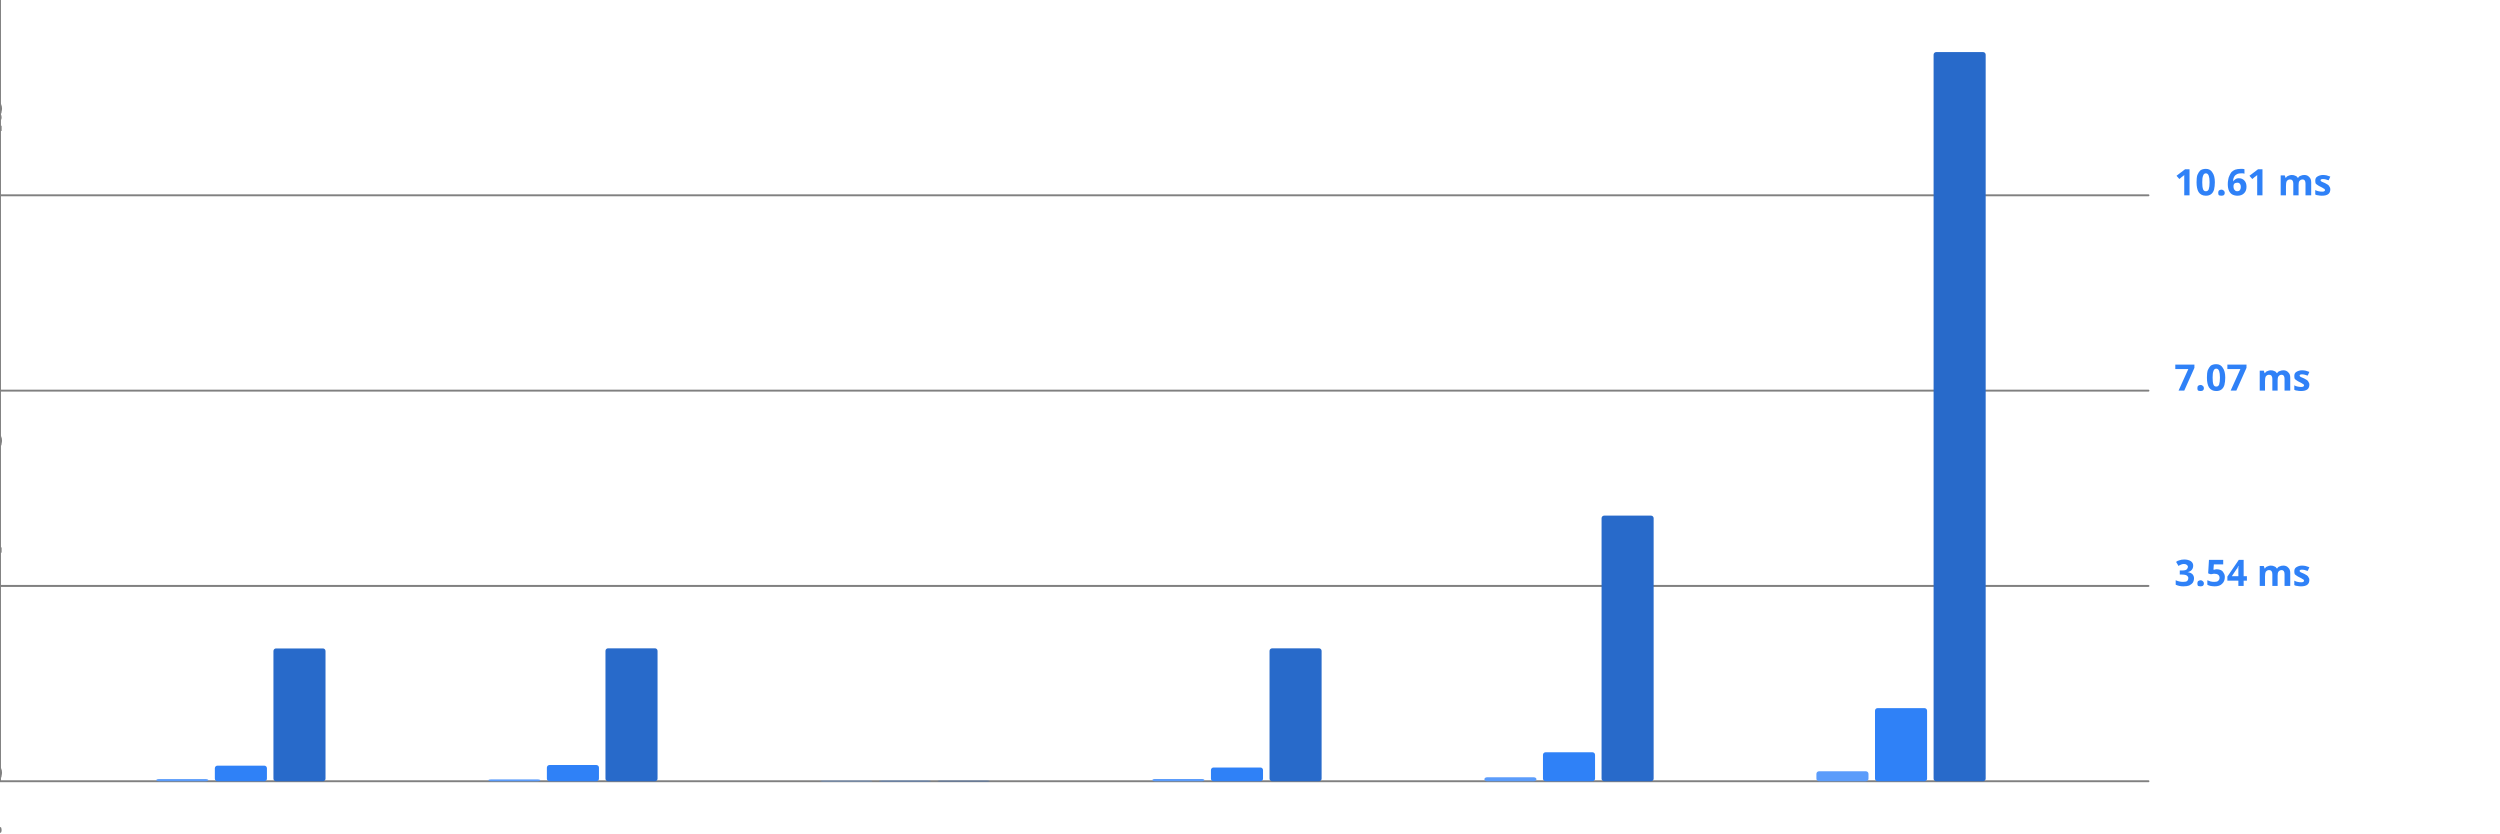
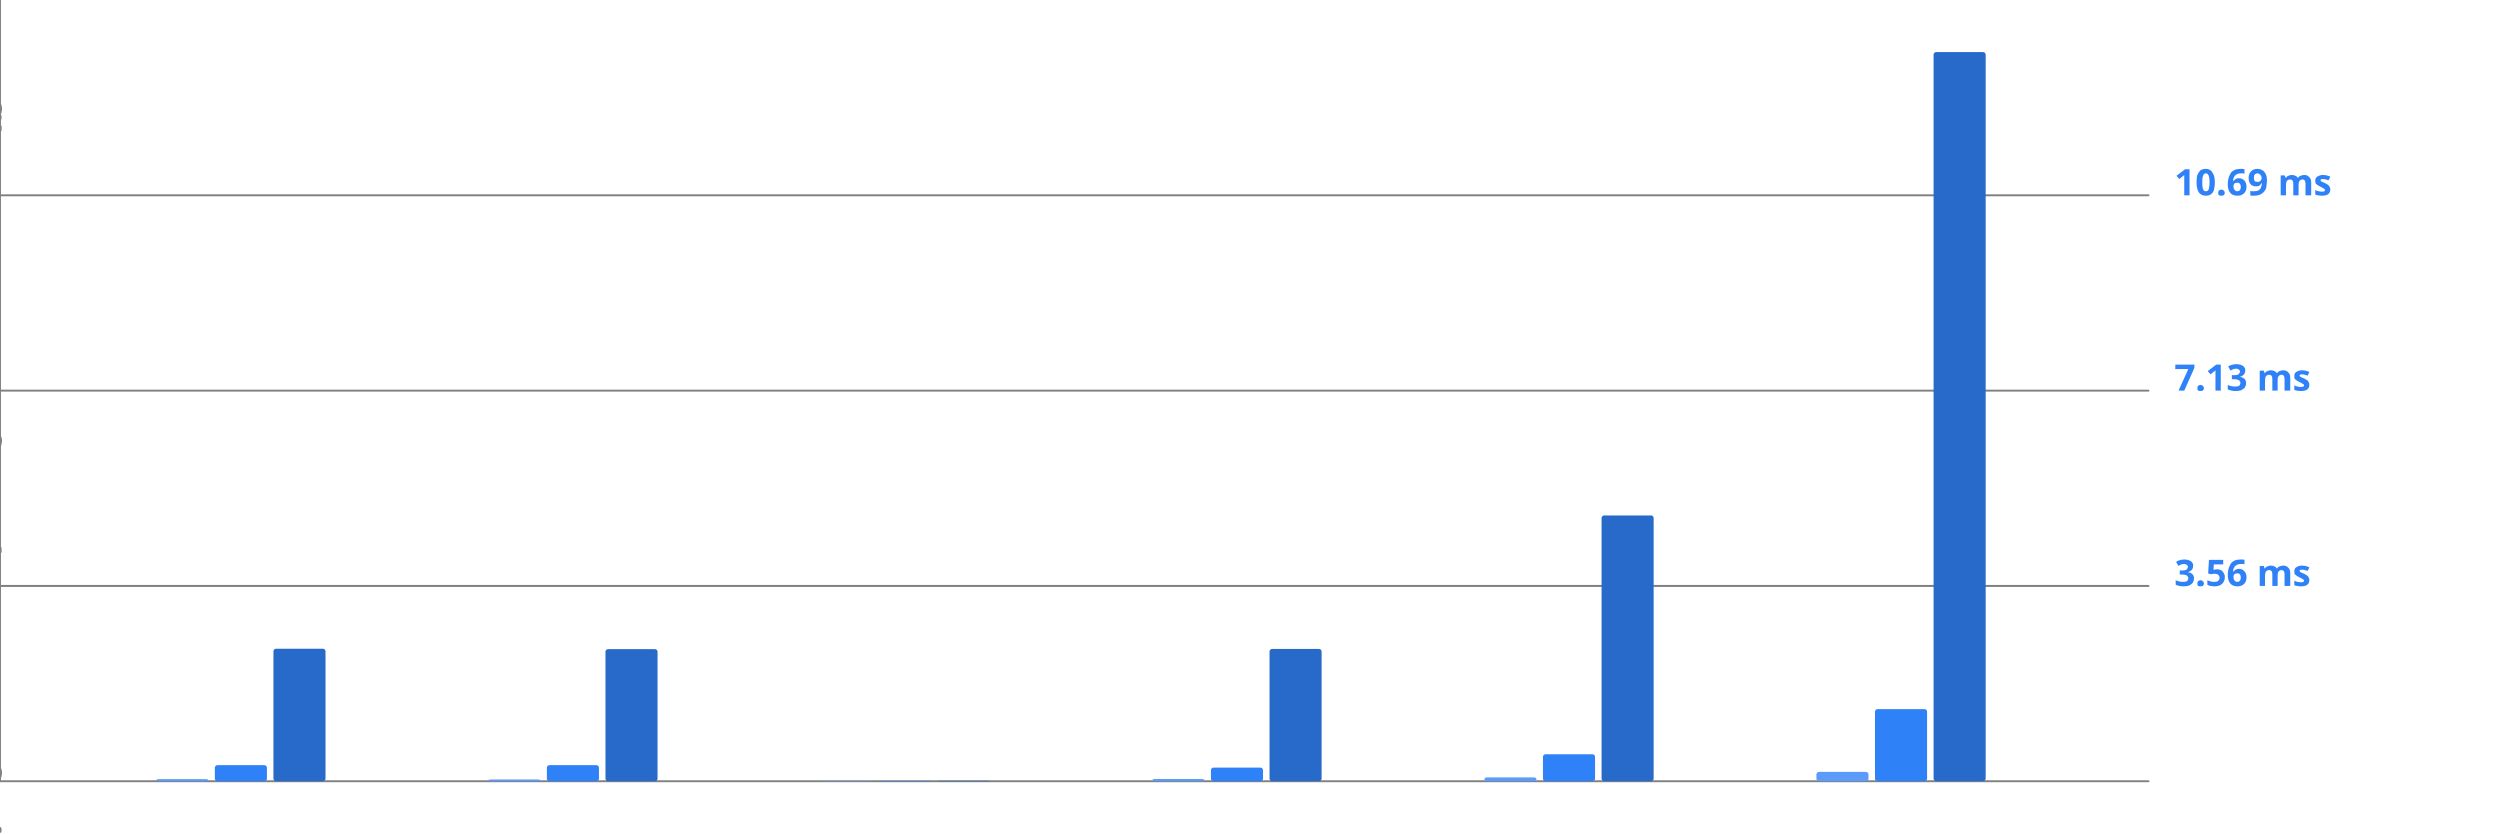
<svg xmlns="http://www.w3.org/2000/svg" class="chart" viewBox="0 0 96 32">
  <style>
-     .chart .bg {
-       fill: #eee5;
-     }
    .chart .w {
      fill: none;
      stroke: #808080;
      stroke-width: 0.075;
    }
    .chart .t {
      font-size: 1.4px;
      font-weight: bold;
      fill: #808080;
      font-family: -apple-system, BlinkMacSystemFont, "Segoe UI", "Noto Sans", Helvetica, Arial, sans-serif, "Apple Costartr Emoji", "Segoe UI Emoji";
      transform: rotate(90deg);
      transform-box: fill-box;
      transform-origin: left;
    }
    .chart .un {
      font-size: 1.4px;
      font-weight: bold;
      fill: #2f81f7;
      font-family: -apple-system, BlinkMacSystemFont, "Segoe UI", "Noto Sans", Helvetica, Arial, sans-serif, "Apple Costartr Emoji", "Segoe UI Emoji";
    }
    .chart path {
      fill: none;
      stroke: #2f81f7;
      stroke-linejoin: round;
      stroke-linecap: round;
    }
  </style>
-   <text class="un" x="83.5" y="7.5">10.61 ms</text>
-   <text class="un" x="83.5" y="15">7.07 ms</text>
-   <text class="un" x="83.5" y="22.5">3.54 ms</text>
+   <text class="un" x="83.5" y="7.5">10.69 ms</text>
+   <text class="un" x="83.5" y="15">7.13 ms</text>
+   <text class="un" x="83.5" y="22.5">3.56 ms</text>
  <path class="w" d="     M0,0 0,30 82.5,30     M0,7.5 82.5,7.5     M0,15 82.5,15     M0,22.5 82.5,22.5   " />
  <text x="3.75" y="1" class="t">
    filter
  </text>
-   <rect fill="#5b9cfb" x="6" y="29.917" height="0.083" width="2" rx="0.1" />
-   <rect fill="#2f81f7" x="8.25" y="29.401" height="0.599" width="2" rx="0.1" />
-   <rect fill="#286aca" x="10.5" y="24.9" height="5.1" width="2" rx="0.1" />
+   <rect fill="#5b9cfb" x="6" y="29.918" height="0.082" width="2" rx="0.1" />
+   <rect fill="#2f81f7" x="8.25" y="29.382" height="0.618" width="2" rx="0.1" />
+   <rect fill="#286aca" x="10.5" y="24.911" height="5.089" width="2" rx="0.1" />
  <text x="16.5" y="1" class="t">
    foreach
  </text>
-   <rect fill="#5b9cfb" x="18.75" y="29.93" height="0.07" width="2" rx="0.1" />
-   <rect fill="#2f81f7" x="21" y="29.377" height="0.623" width="2" rx="0.1" />
-   <rect fill="#286aca" x="23.25" y="24.895" height="5.105" width="2" rx="0.1" />
+   <rect fill="#5b9cfb" x="18.75" y="29.931" height="0.069" width="2" rx="0.1" />
+   <rect fill="#2f81f7" x="21" y="29.382" height="0.618" width="2" rx="0.1" />
+   <rect fill="#286aca" x="23.25" y="24.927" height="5.073" width="2" rx="0.1" />
  <text x="29.25" y="1" class="t">
    for in
  </text>
-   <rect fill="#5b9cfb" x="31.5" y="29.983" height="0.017" width="2" rx="0.1" />
+   <rect fill="#5b9cfb" x="31.5" y="29.985" height="0.015" width="2" rx="0.1" />
  <rect fill="#2f81f7" x="33.75" y="29.984" height="0.016" width="2" rx="0.1" />
  <rect fill="#286aca" x="36" y="29.983" height="0.017" width="2" rx="0.1" />
  <text x="42" y="1" class="t">
    for
  </text>
-   <rect fill="#5b9cfb" x="44.25" y="29.913" height="0.087" width="2" rx="0.1" />
-   <rect fill="#2f81f7" x="46.5" y="29.472" height="0.528" width="2" rx="0.1" />
-   <rect fill="#286aca" x="48.75" y="24.896" height="5.104" width="2" rx="0.1" />
+   <rect fill="#5b9cfb" x="44.25" y="29.914" height="0.086" width="2" rx="0.1" />
+   <rect fill="#2f81f7" x="46.5" y="29.476" height="0.524" width="2" rx="0.1" />
+   <rect fill="#286aca" x="48.75" y="24.919" height="5.081" width="2" rx="0.1" />
  <text x="54.75" y="1" class="t">
    for of
  </text>
-   <rect fill="#5b9cfb" x="57" y="29.848" height="0.152" width="2" rx="0.1" />
-   <rect fill="#2f81f7" x="59.25" y="28.887" height="1.113" width="2" rx="0.1" />
-   <rect fill="#286aca" x="61.5" y="19.8" height="10.2" width="2" rx="0.1" />
+   <rect fill="#5b9cfb" x="57" y="29.851" height="0.149" width="2" rx="0.1" />
+   <rect fill="#2f81f7" x="59.25" y="28.963" height="1.037" width="2" rx="0.1" />
+   <rect fill="#286aca" x="61.5" y="19.793" height="10.207" width="2" rx="0.1" />
  <text x="67.5" y="1" class="t">
    map
  </text>
-   <rect fill="#5b9cfb" x="69.75" y="29.617" height="0.383" width="2" rx="0.1" />
-   <rect fill="#2f81f7" x="72" y="27.192" height="2.808" width="2" rx="0.1" />
+   <rect fill="#5b9cfb" x="69.75" y="29.64" height="0.36" width="2" rx="0.1" />
+   <rect fill="#2f81f7" x="72" y="27.23" height="2.77" width="2" rx="0.1" />
  <rect fill="#286aca" x="74.25" y="2" height="28" width="2" rx="0.1" />
</svg>
